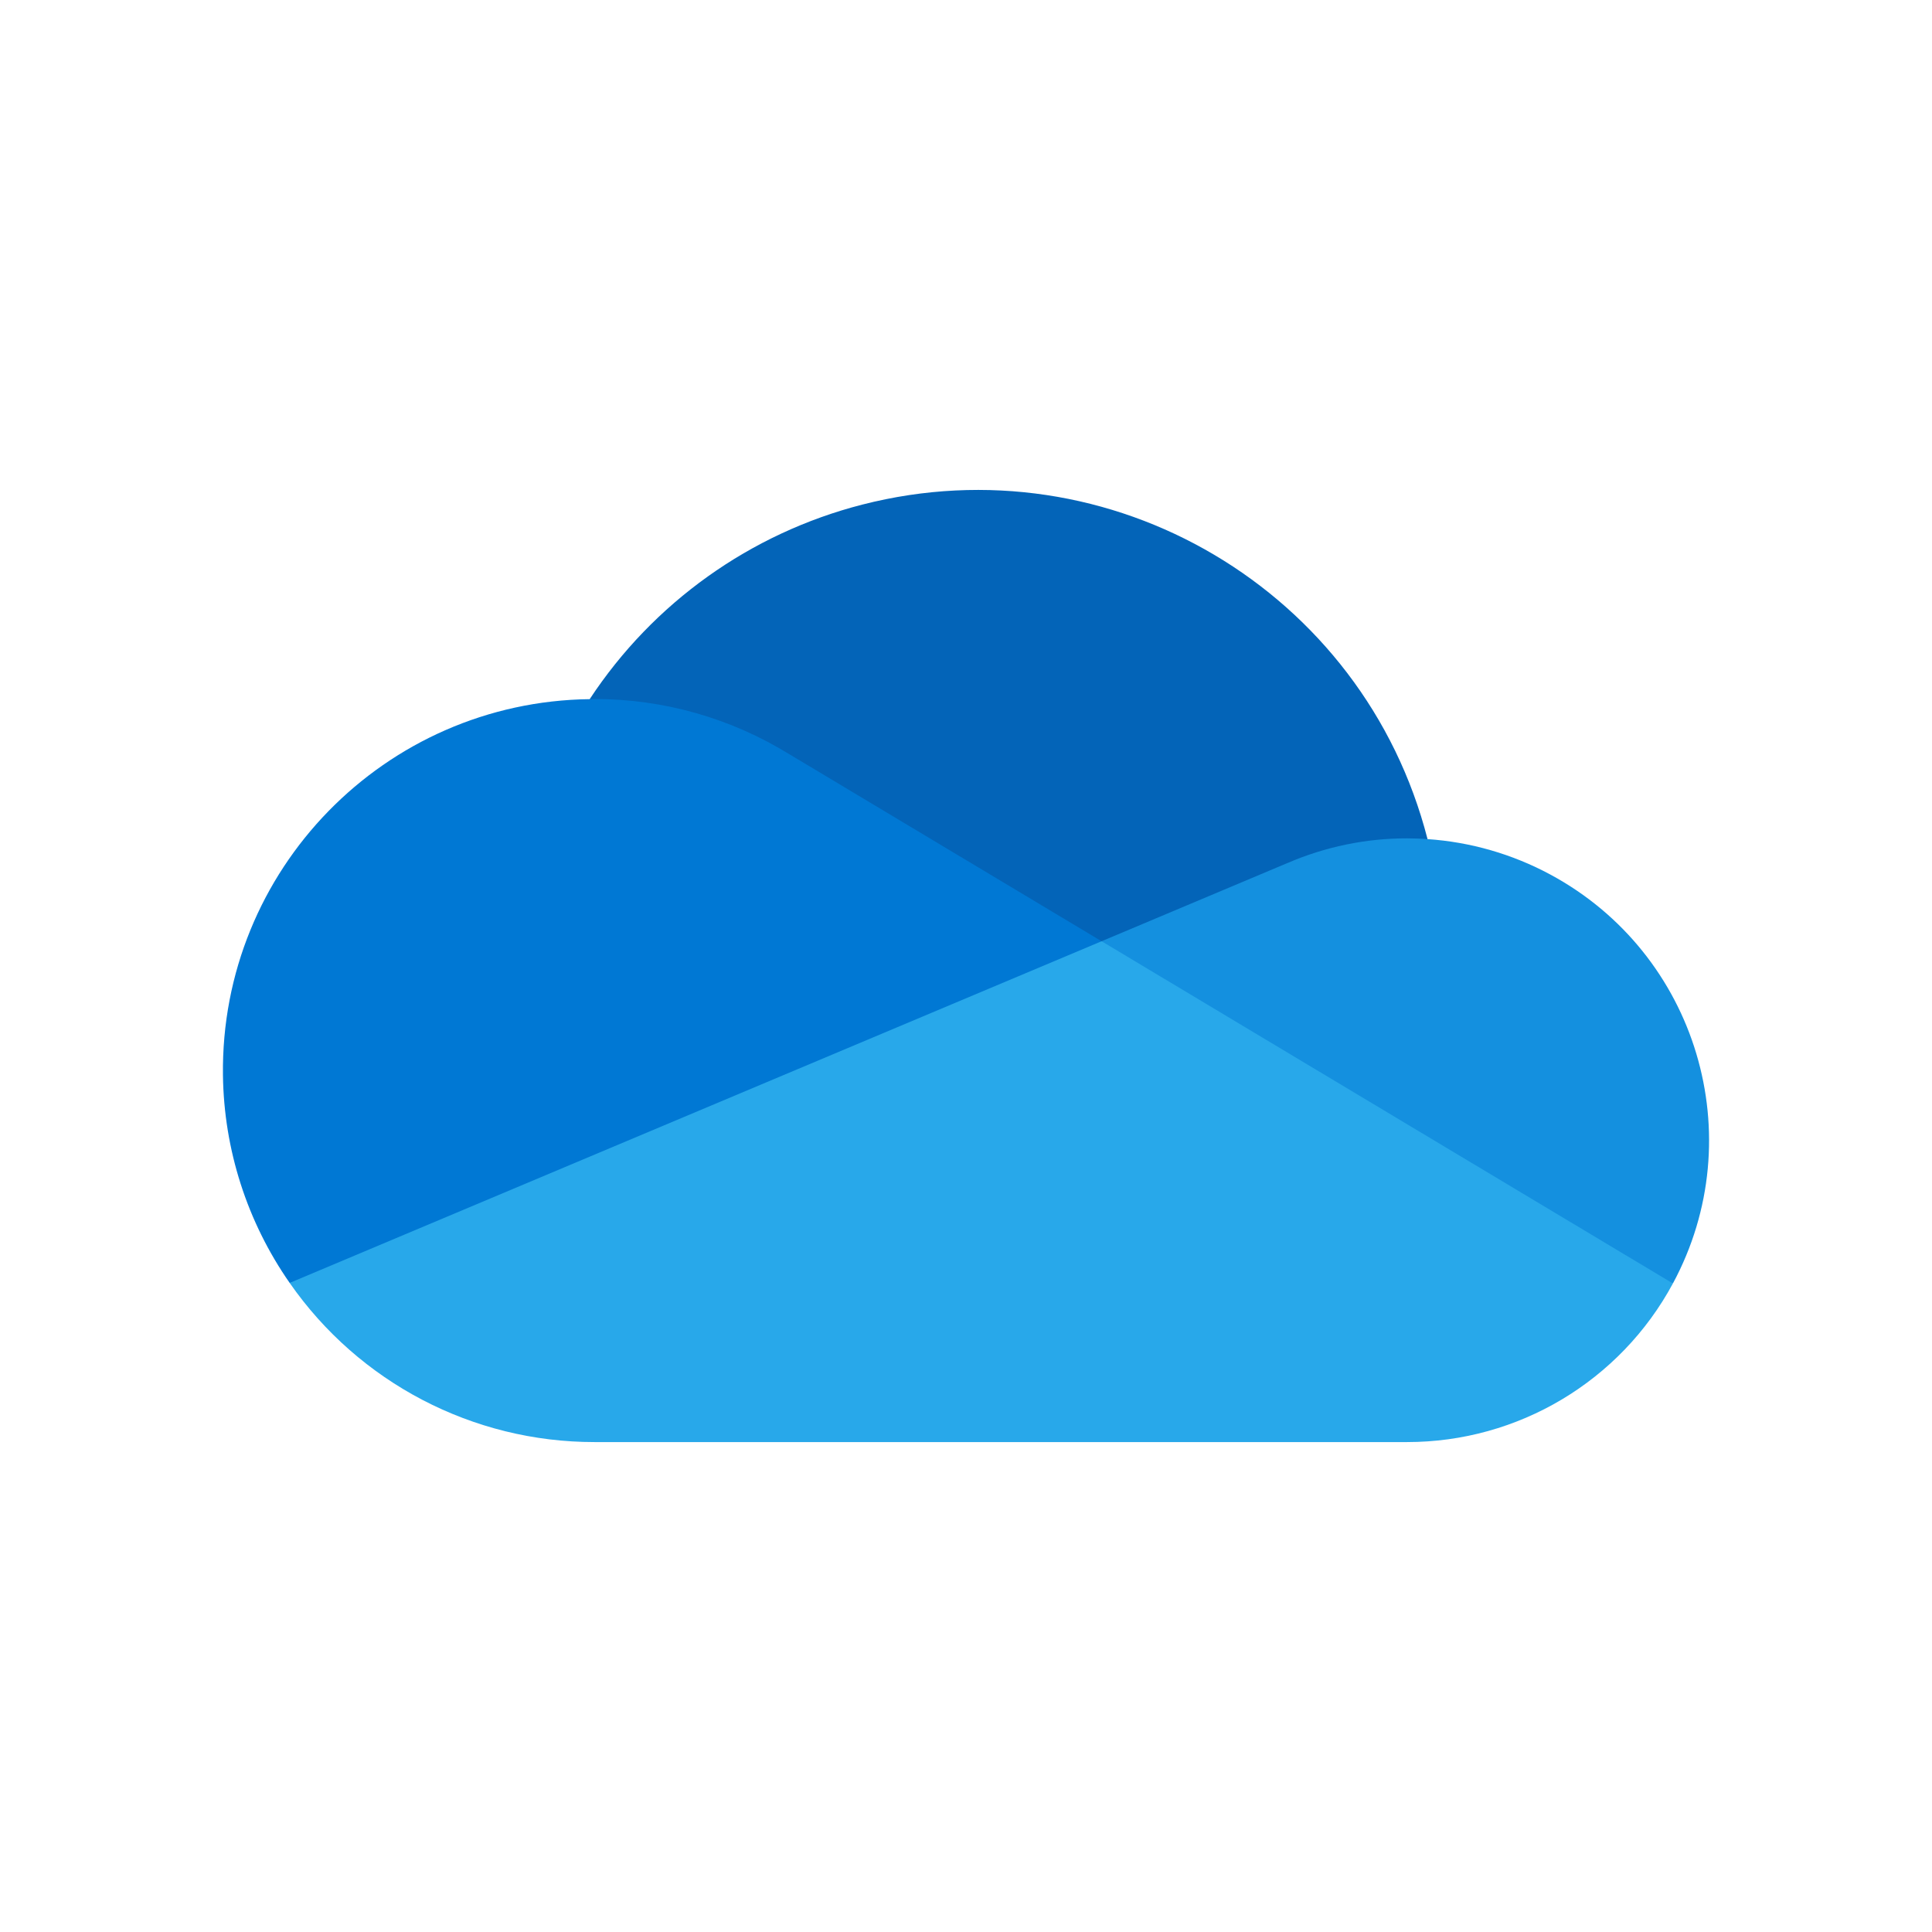
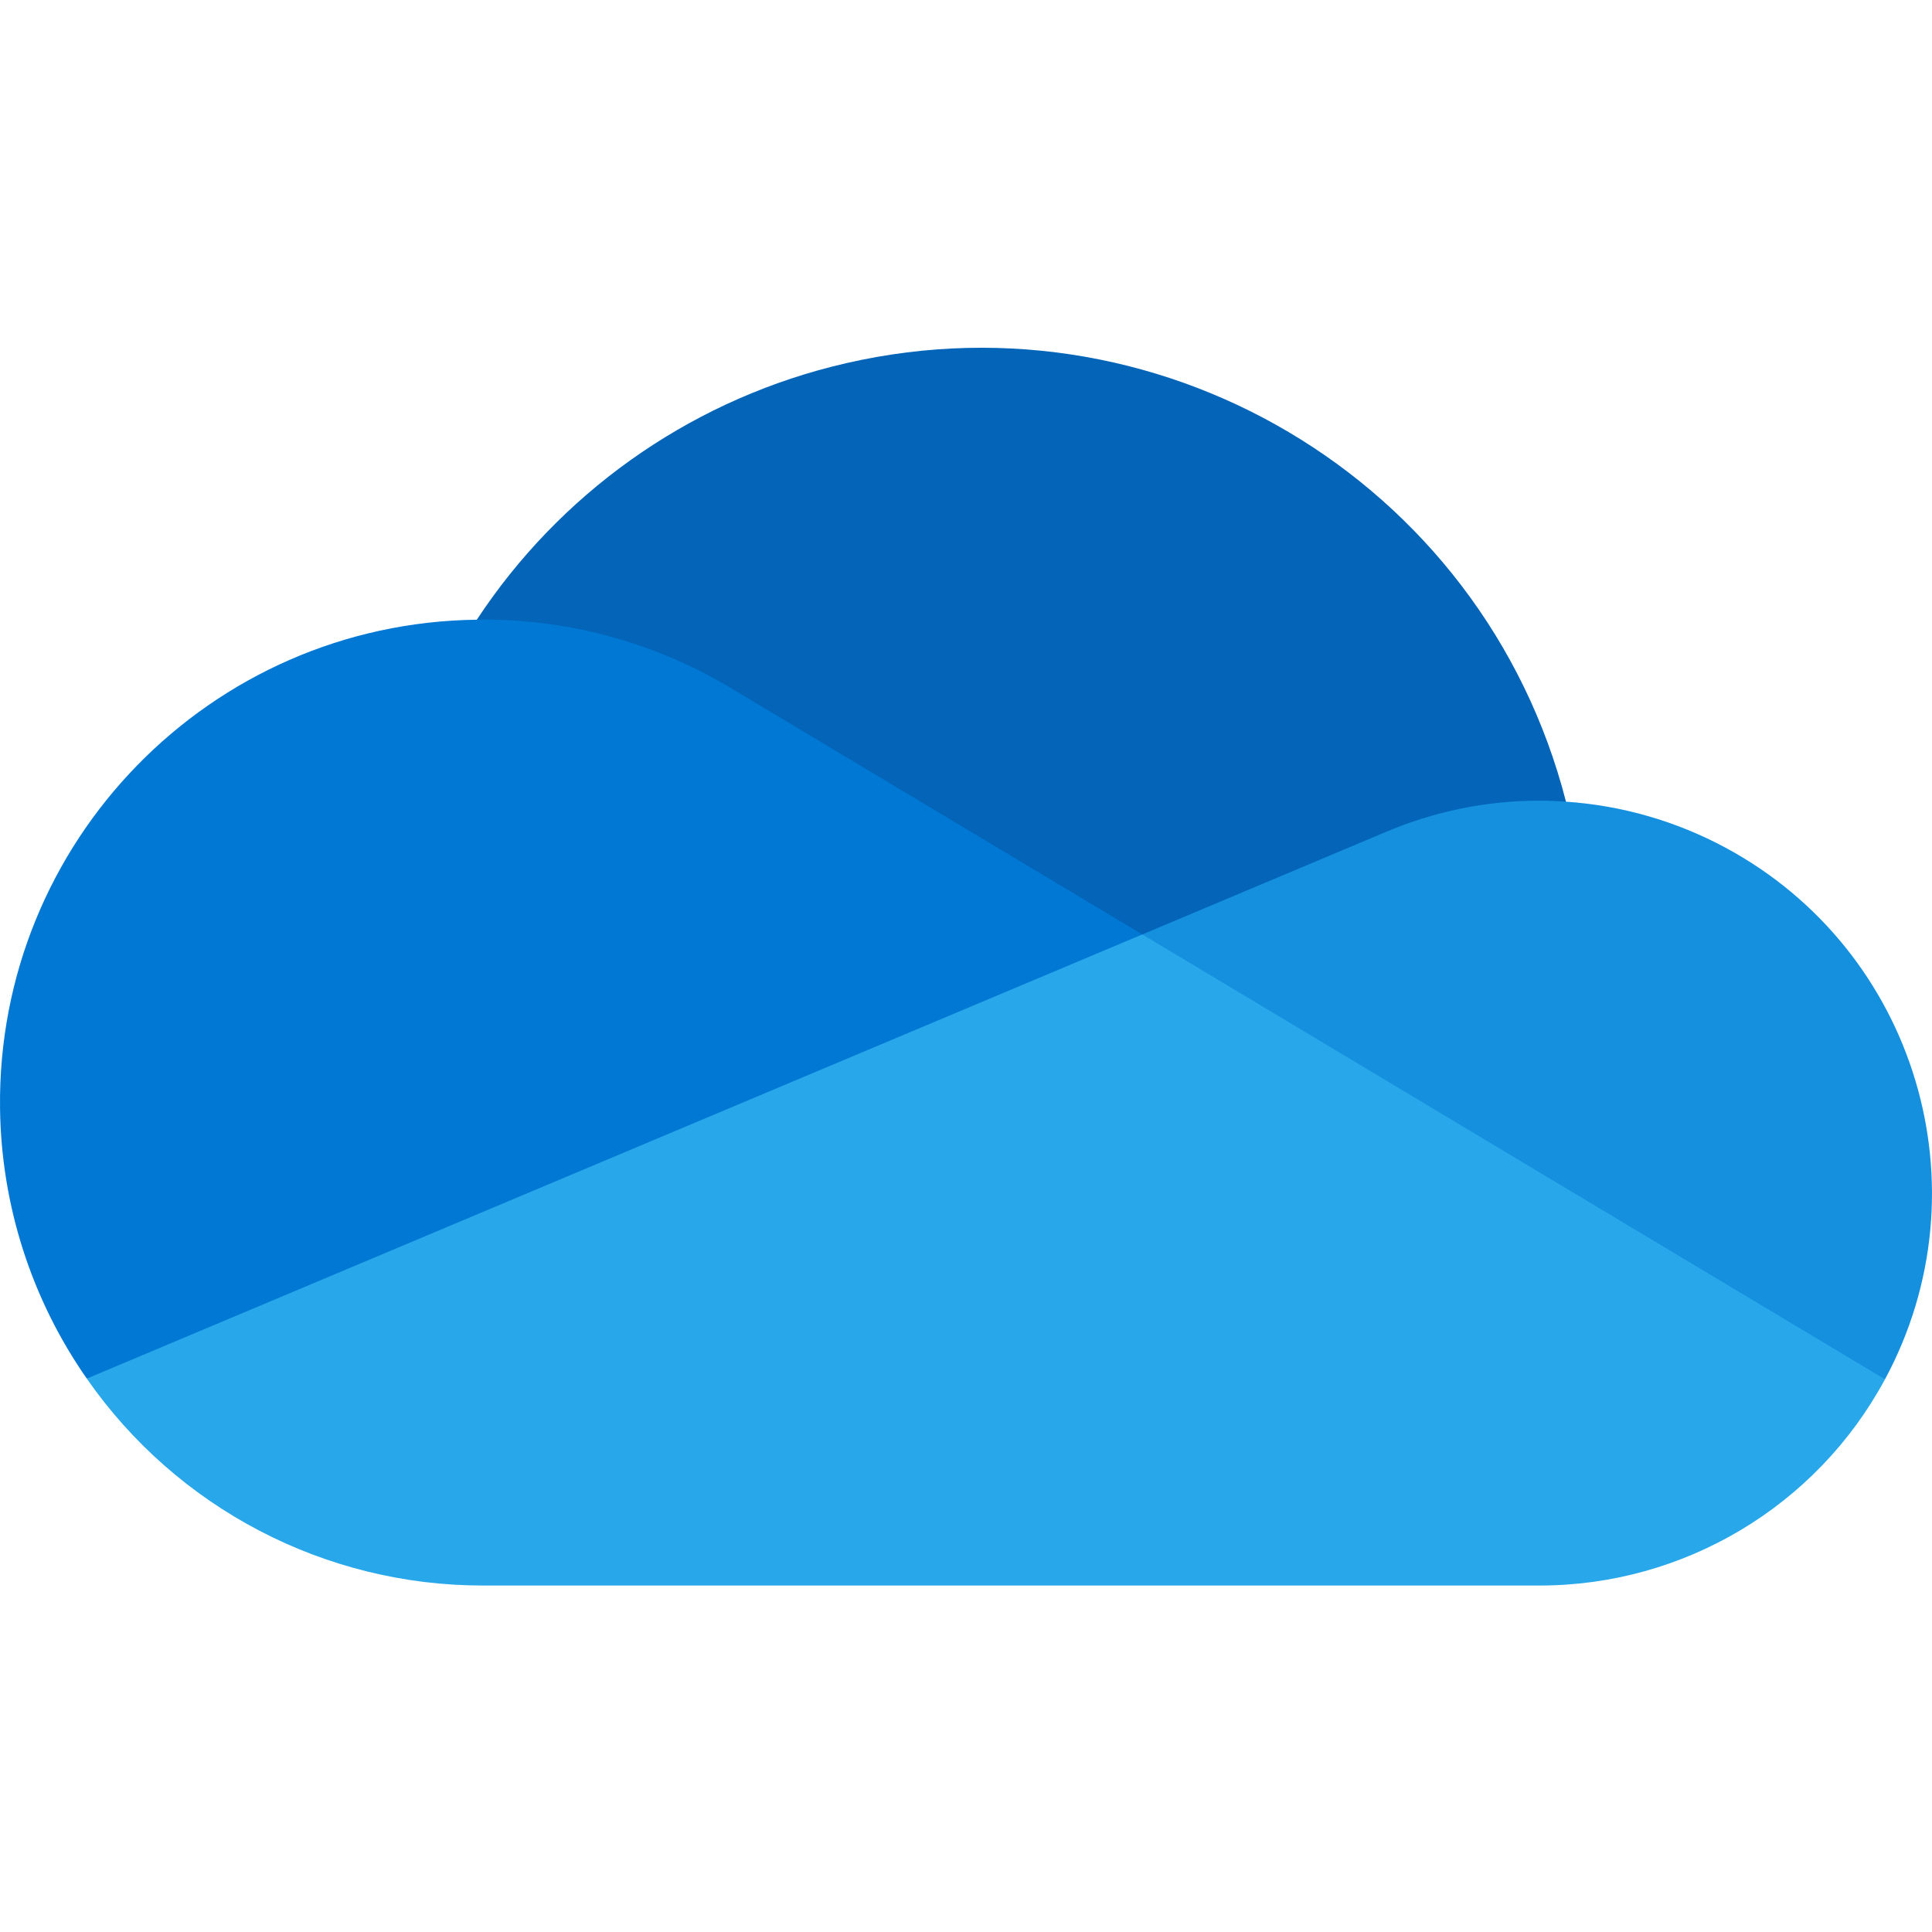
- <svg xmlns="http://www.w3.org/2000/svg" height="100" width="100" viewBox="-154.506 -164.981 1339.055 989.883">
-   <path d="M622.292 445.338l212.613-203.327C790.741 69.804 615.338-33.996 443.13 10.168a321.9 321.9 0 00-188.92 134.837c3.29-.083 368.082 300.333 368.082 300.333z" fill="#0364B8" />
-   <path d="M392.776 183.283l-.01.035A256.233 256.233 0 00257.5 144.921c-1.104 0-2.189.07-3.29.083C112.063 146.765-1.74 263.424.02 405.567a257.389 257.389 0 0046.244 144.04l318.528-39.894 244.21-196.915z" fill="#0078D4" />
-   <path d="M834.905 242.012c-4.674-.312-9.37-.528-14.123-.528a208.464 208.464 0 00-82.93 17.117l-.006-.022-128.844 54.22 142.041 175.456 253.934 61.728c54.8-101.732 16.752-228.625-84.98-283.424a209.23 209.23 0 00-85.09-24.546z" fill="#1490DF" />
-   <path d="M46.264 549.607C94.36 618.757 173.27 659.967 257.5 659.922h563.281c76.946.022 147.691-42.202 184.195-109.937L609.001 312.798z" fill="#28A8EA" />
+ <svg xmlns="http://www.w3.org/2000/svg" fill="none" height="100" viewBox="0 0 100 100" width="100">
+   <path d="m60.414 61.235 20.641-19.74c-4.288-16.718-21.316-26.796-38.035-22.508-7.529 1.931-14.068 6.598-18.341 13.09.319-.008 35.735 29.157 35.735 29.157z" fill="#0364b8" />
+   <path d="m38.132 35.793-.001.003c-3.944-2.443-8.493-3.734-13.132-3.728-.107 0-.212.007-.319.008-13.8.171-24.849 11.497-24.678 25.296.062 5.006 1.626 9.878 4.49 13.984l30.924-3.873 23.709-19.117z" fill="#0078d4" />
+   <path d="m81.055 41.494c-.454-.03-.91-.051-1.371-.051-2.769-.003-5.509.563-8.051 1.662l-.001-.002-12.509 5.264 13.79 17.034 24.653 5.993c5.32-9.877 1.626-22.196-8.25-27.516-2.552-1.375-5.369-2.187-8.261-2.383z" fill="#1490df" />
+   <path d="m4.492 71.357c4.669 6.713 12.33 10.714 20.507 10.71h54.685c7.47.002 14.338-4.097 17.882-10.673l-38.443-23.027z" fill="#28a8ea" />
</svg>
